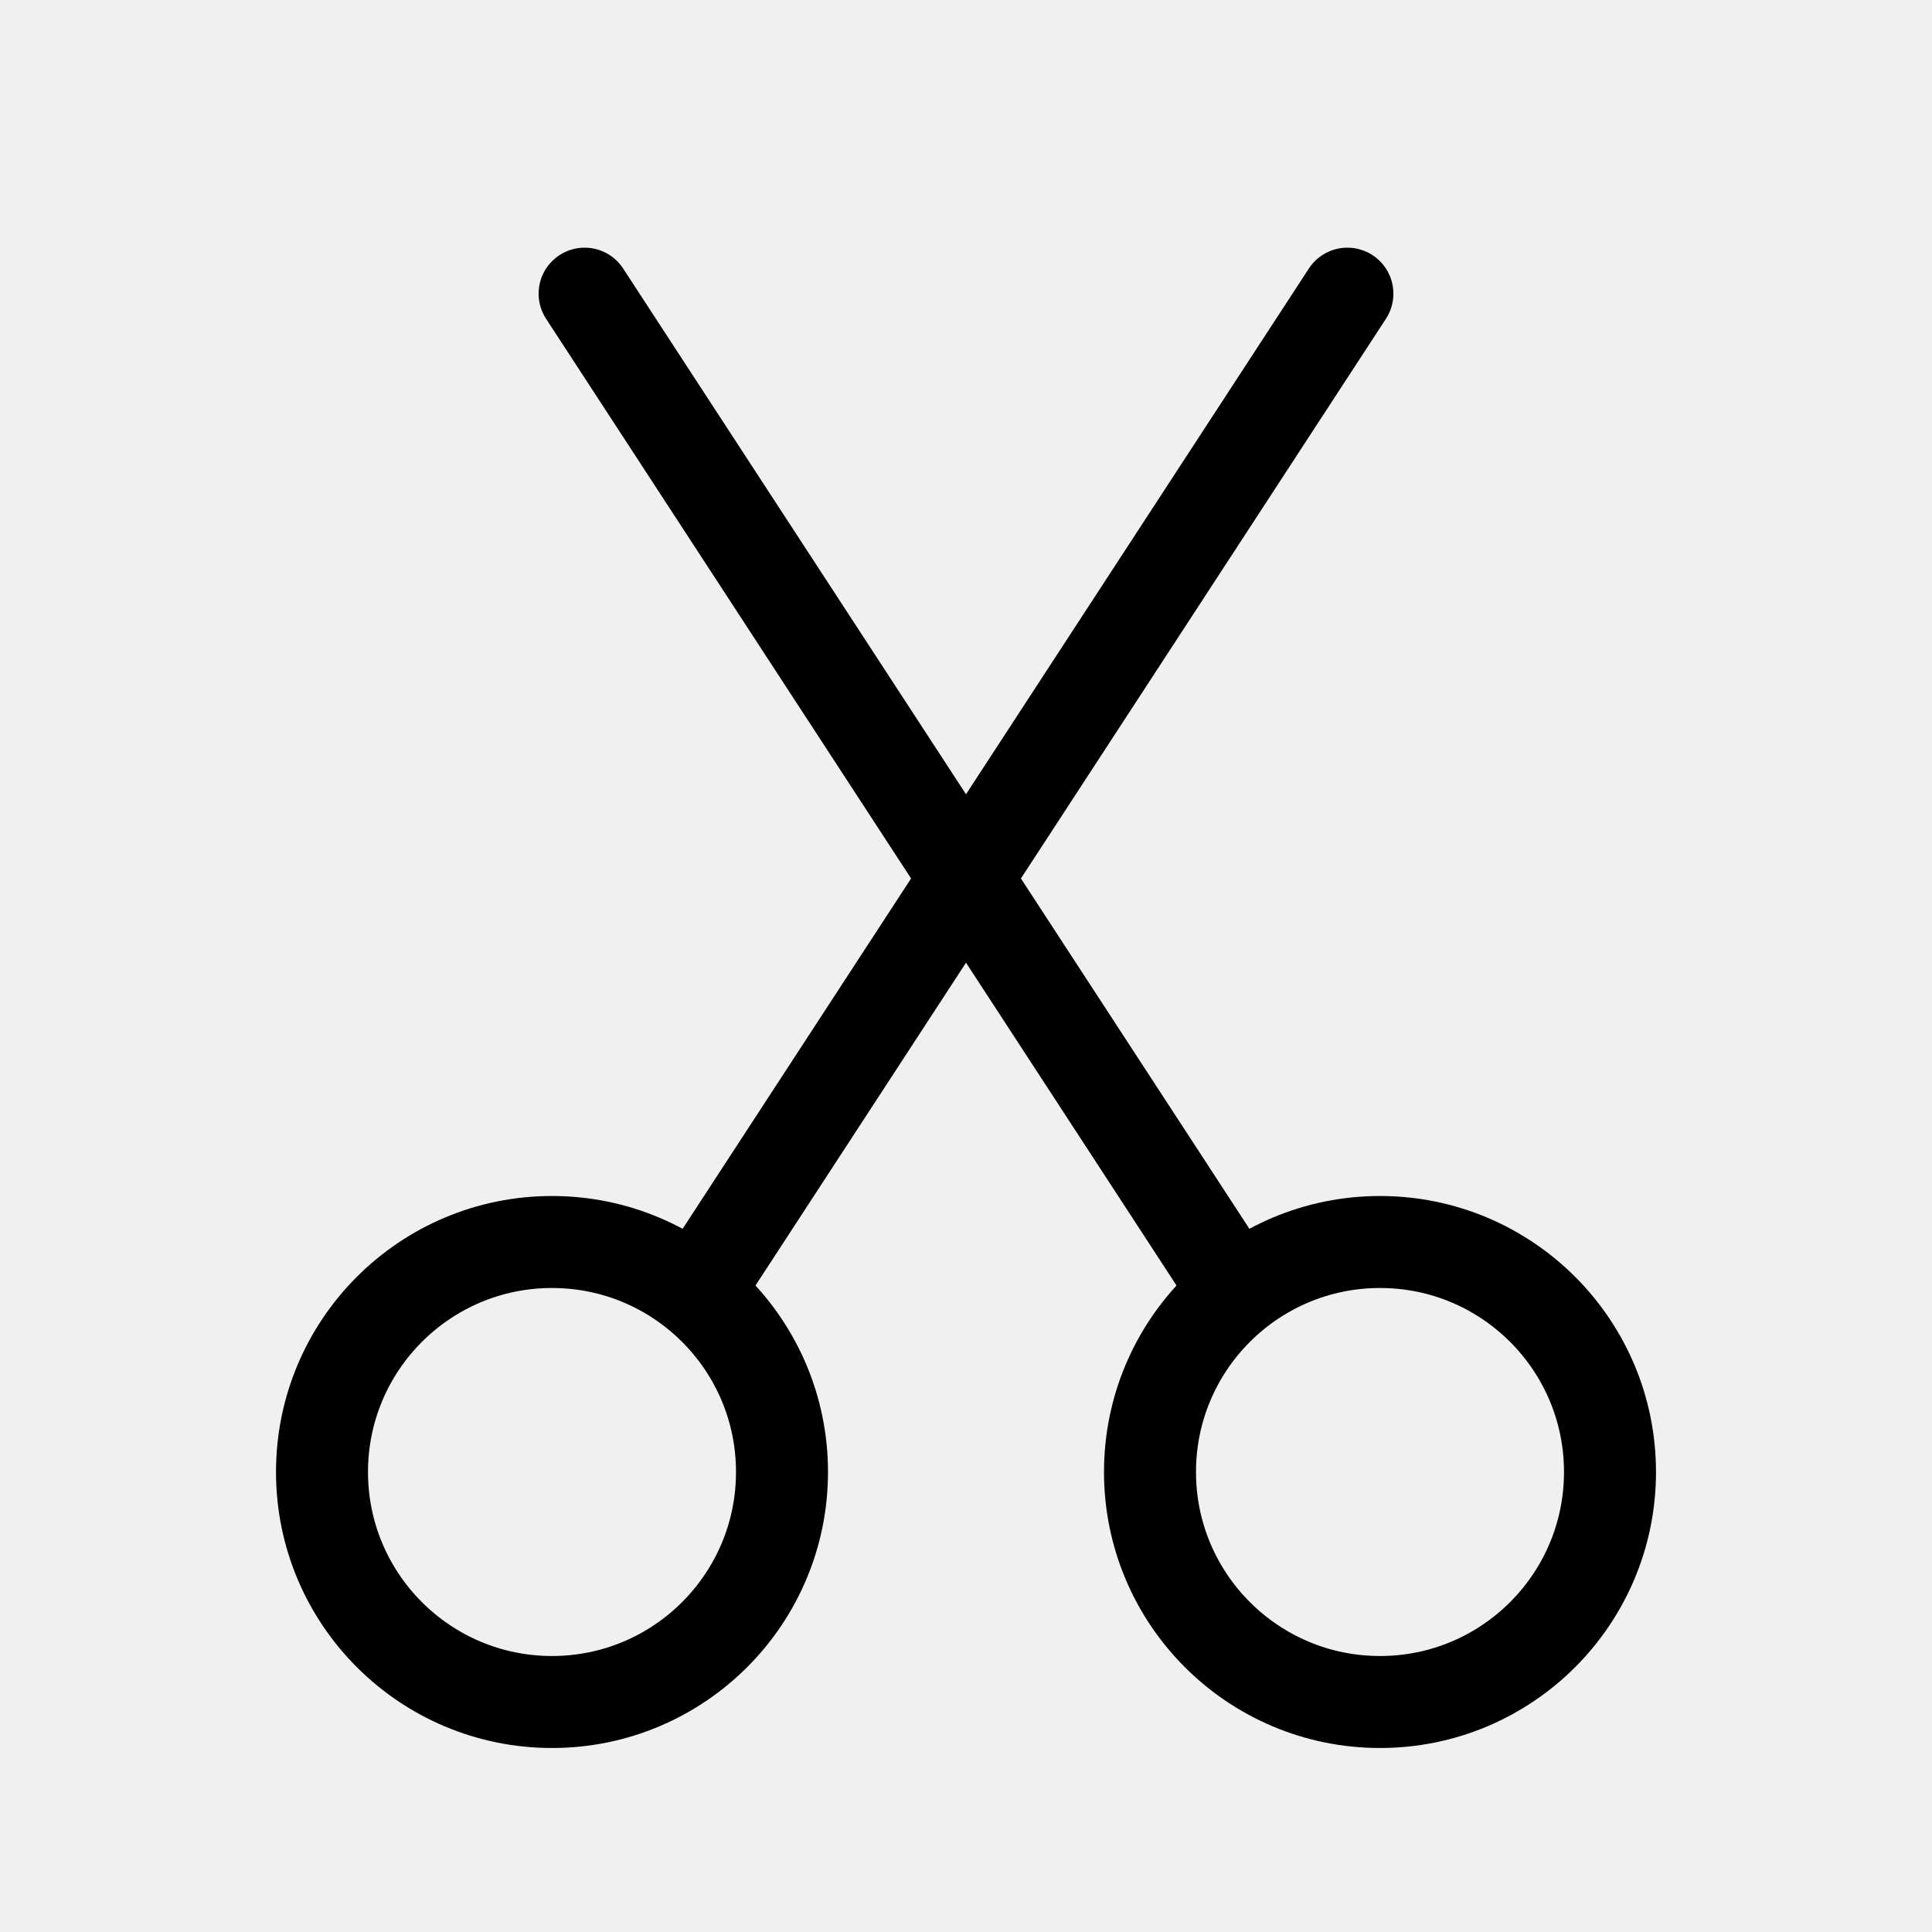
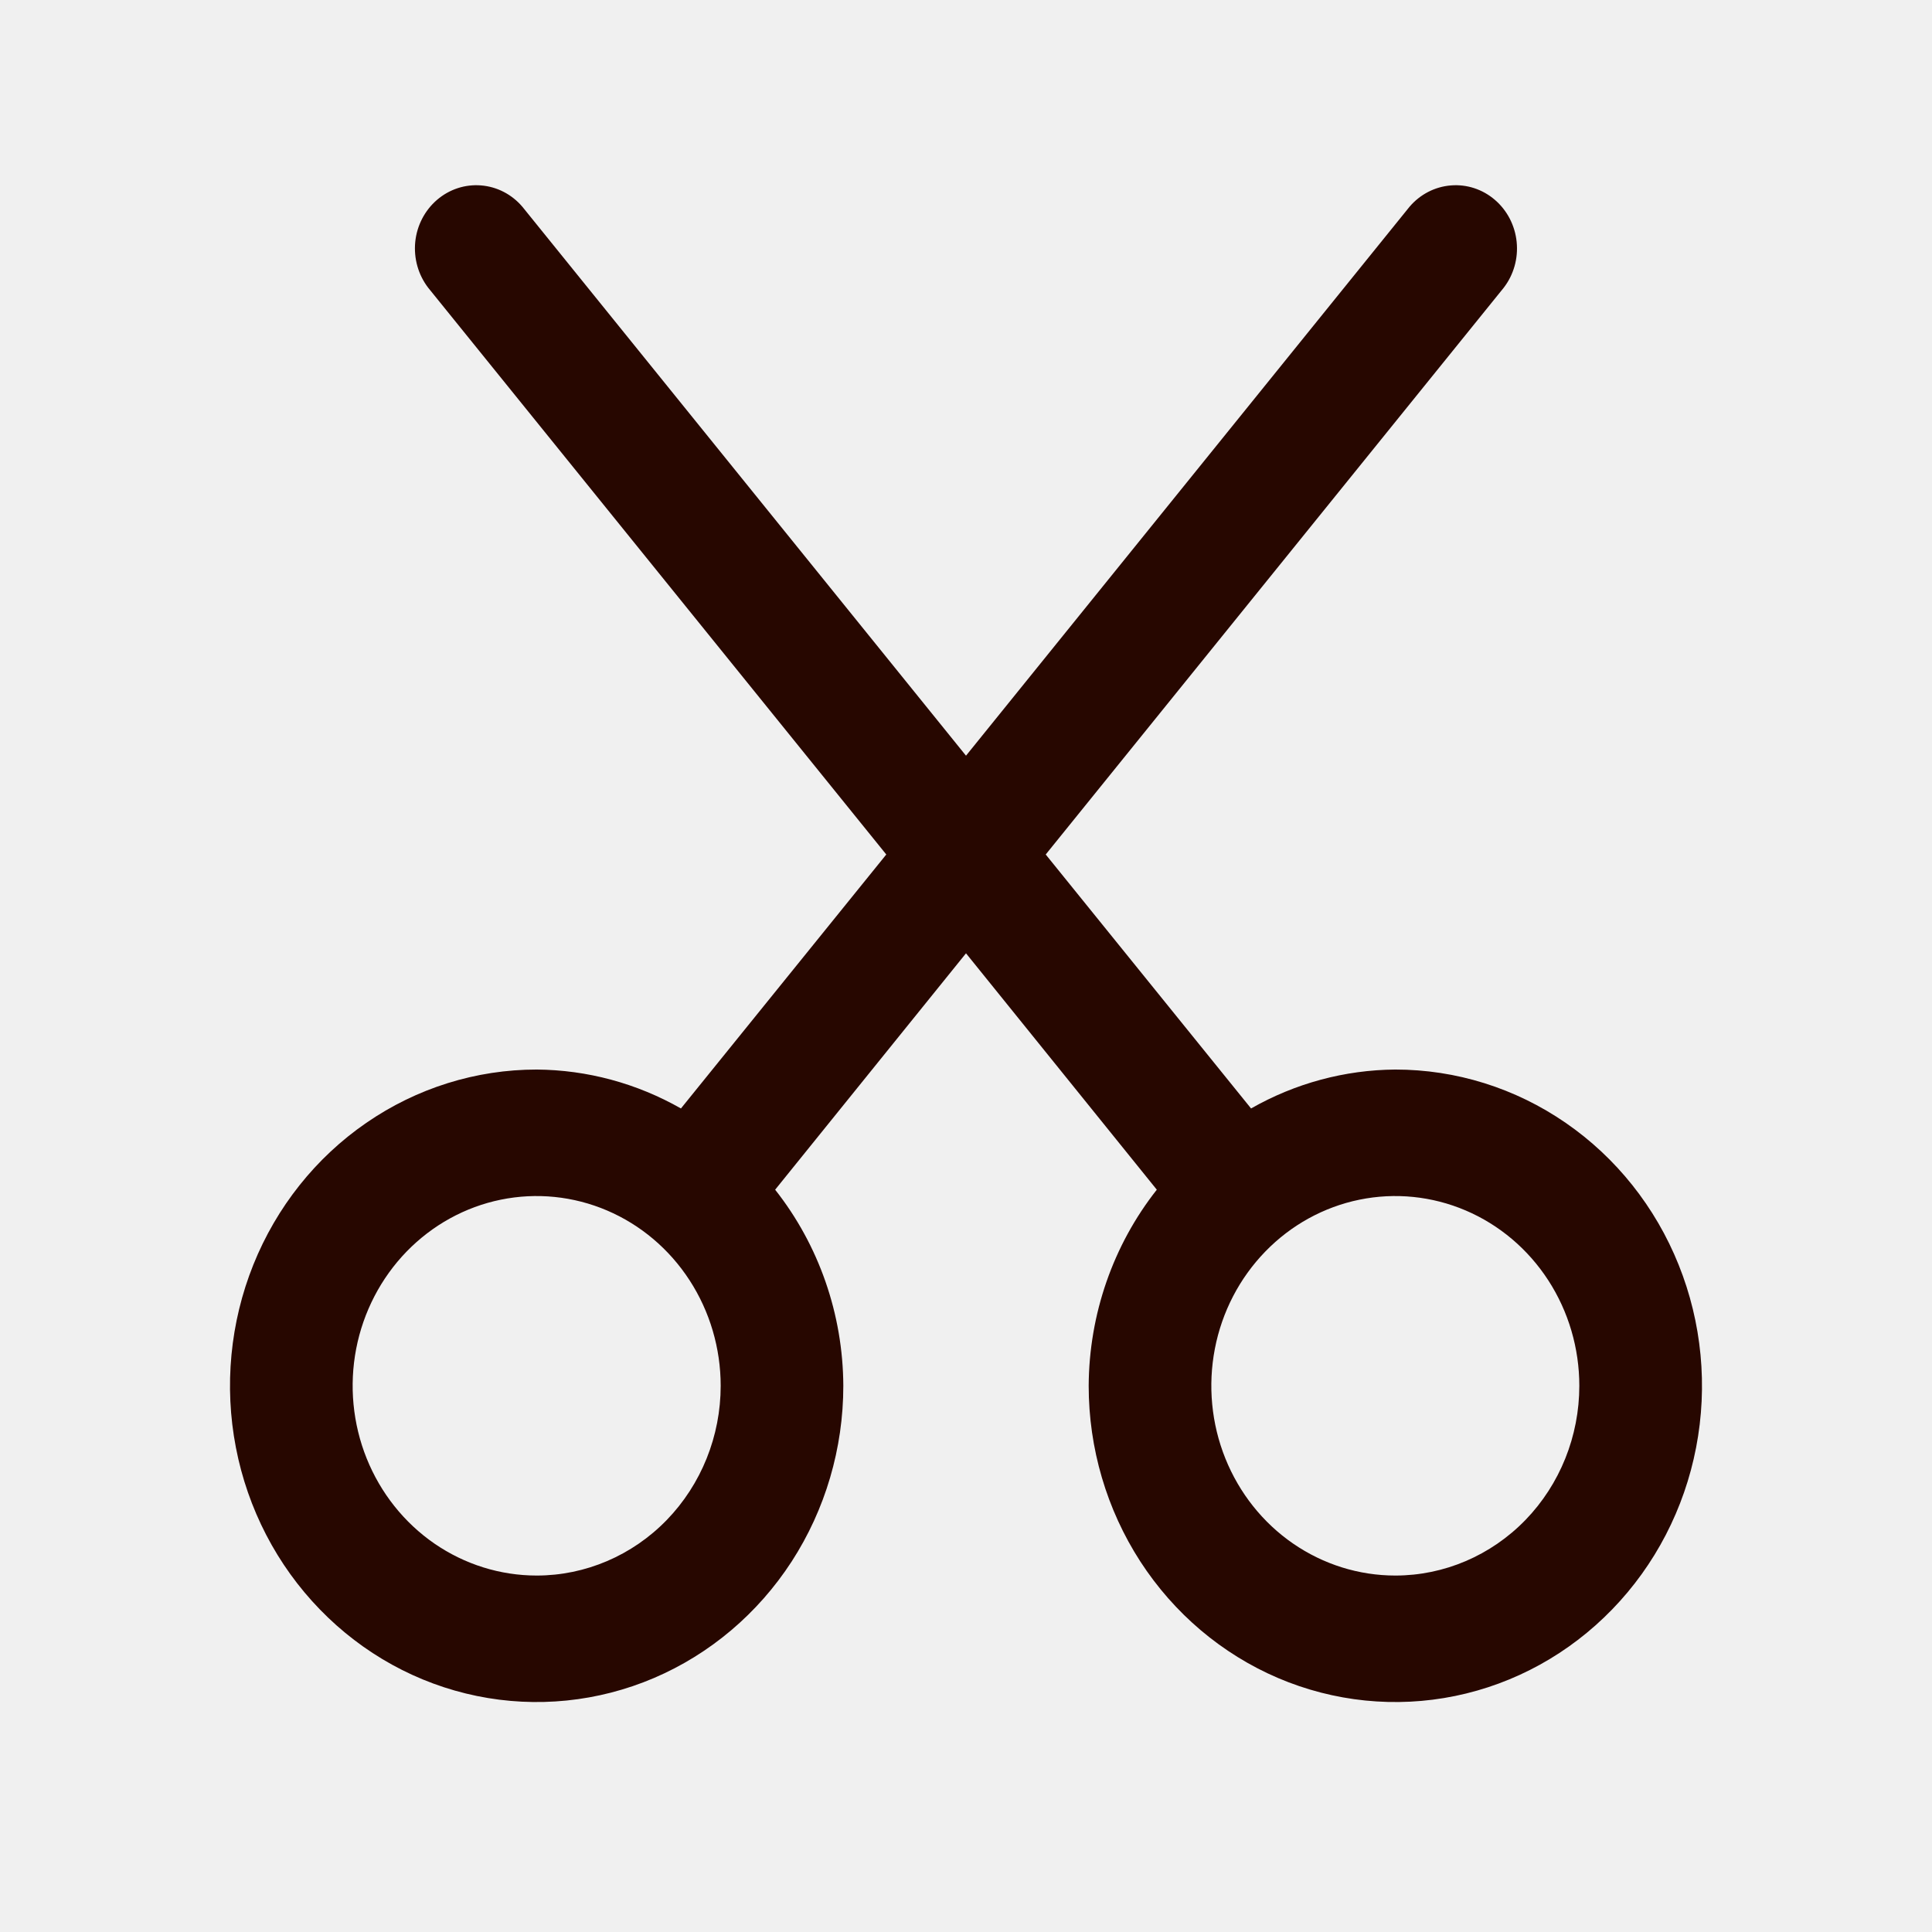
<svg xmlns="http://www.w3.org/2000/svg" width="42" height="42" viewBox="0 0 42 42" fill="none">
-   <line x1="29.291" y1="6.384" x2="15.384" y2="27.709" stroke-width="2" stroke-linecap="round" stroke="black" />
-   <circle cx="12" cy="32" r="5" stroke-width="2" stroke-linecap="round" stroke="black" />
-   <line x1="12.709" y1="6.384" x2="26.616" y2="27.709" stroke-width="2" stroke-linecap="round" stroke="black" />
-   <circle cx="30" cy="32" r="5" stroke-width="2" stroke-linecap="round" stroke="black" />
+   <g clip-path="url(#clip0_120_13186)">
+     <path d="M30.333 23.251C29.236 23.259 28.158 23.549 27.197 24.097L22.733 18.576L32.689 6.256C32.906 5.975 33.007 5.618 32.971 5.26C32.935 4.903 32.766 4.575 32.498 4.345C32.231 4.115 31.887 4.002 31.54 4.031C31.193 4.059 30.87 4.226 30.641 4.496L21 16.428L11.357 4.496C11.128 4.226 10.806 4.059 10.459 4.031C10.111 4.002 9.768 4.115 9.5 4.345C9.233 4.575 9.063 4.903 9.027 5.26C8.992 5.618 9.093 5.975 9.309 6.256L19.267 18.576L14.803 24.097C13.842 23.55 12.764 23.259 11.667 23.251C10.348 23.251 9.059 23.654 7.963 24.41C6.866 25.165 6.012 26.239 5.507 27.495C5.003 28.751 4.871 30.134 5.128 31.467C5.385 32.801 6.02 34.026 6.953 34.987C7.885 35.949 9.073 36.604 10.366 36.869C11.659 37.134 13 36.998 14.218 36.478C15.436 35.957 16.477 35.076 17.21 33.946C17.942 32.815 18.333 31.486 18.333 30.126C18.326 28.572 17.802 27.068 16.851 25.863L21 20.724L25.148 25.863C24.197 27.069 23.675 28.573 23.667 30.126C23.667 31.486 24.058 32.815 24.79 33.946C25.523 35.076 26.564 35.957 27.782 36.478C29 36.998 30.341 37.134 31.634 36.869C32.927 36.604 34.115 35.949 35.047 34.987C35.98 34.026 36.615 32.801 36.872 31.467C37.129 30.134 36.997 28.751 36.492 27.495C35.988 26.239 35.133 25.165 34.037 24.41C32.941 23.654 31.652 23.251 30.333 23.251V23.251ZM11.667 34.251C10.876 34.251 10.102 34.009 9.444 33.556C8.787 33.103 8.274 32.458 7.971 31.705C7.668 30.951 7.589 30.121 7.743 29.321C7.898 28.521 8.279 27.786 8.838 27.209C9.398 26.632 10.11 26.239 10.886 26.08C11.662 25.921 12.466 26.003 13.197 26.315C13.928 26.627 14.553 27.156 14.992 27.834C15.432 28.513 15.667 29.31 15.667 30.126C15.667 31.22 15.245 32.269 14.495 33.043C13.745 33.816 12.727 34.251 11.667 34.251ZM30.333 34.251C29.542 34.251 28.769 34.009 28.111 33.556C27.453 33.103 26.941 32.458 26.638 31.705C26.335 30.951 26.256 30.121 26.41 29.321C26.564 28.521 26.945 27.786 27.505 27.209C28.064 26.632 28.777 26.239 29.553 26.08C30.329 25.921 31.133 26.003 31.864 26.315C32.595 26.627 33.22 27.156 33.659 27.834C34.099 28.513 34.333 29.31 34.333 30.126C34.333 31.22 33.912 32.269 33.162 33.043C32.412 33.816 31.394 34.251 30.333 34.251Z" fill="#270700" />
+   </g>
+   <defs>
+     <clipPath id="clip0_120_13186">
+       <rect width="32" height="33" fill="white" transform="translate(5 4)" />
+     </clipPath>
+   </defs>
</svg>
